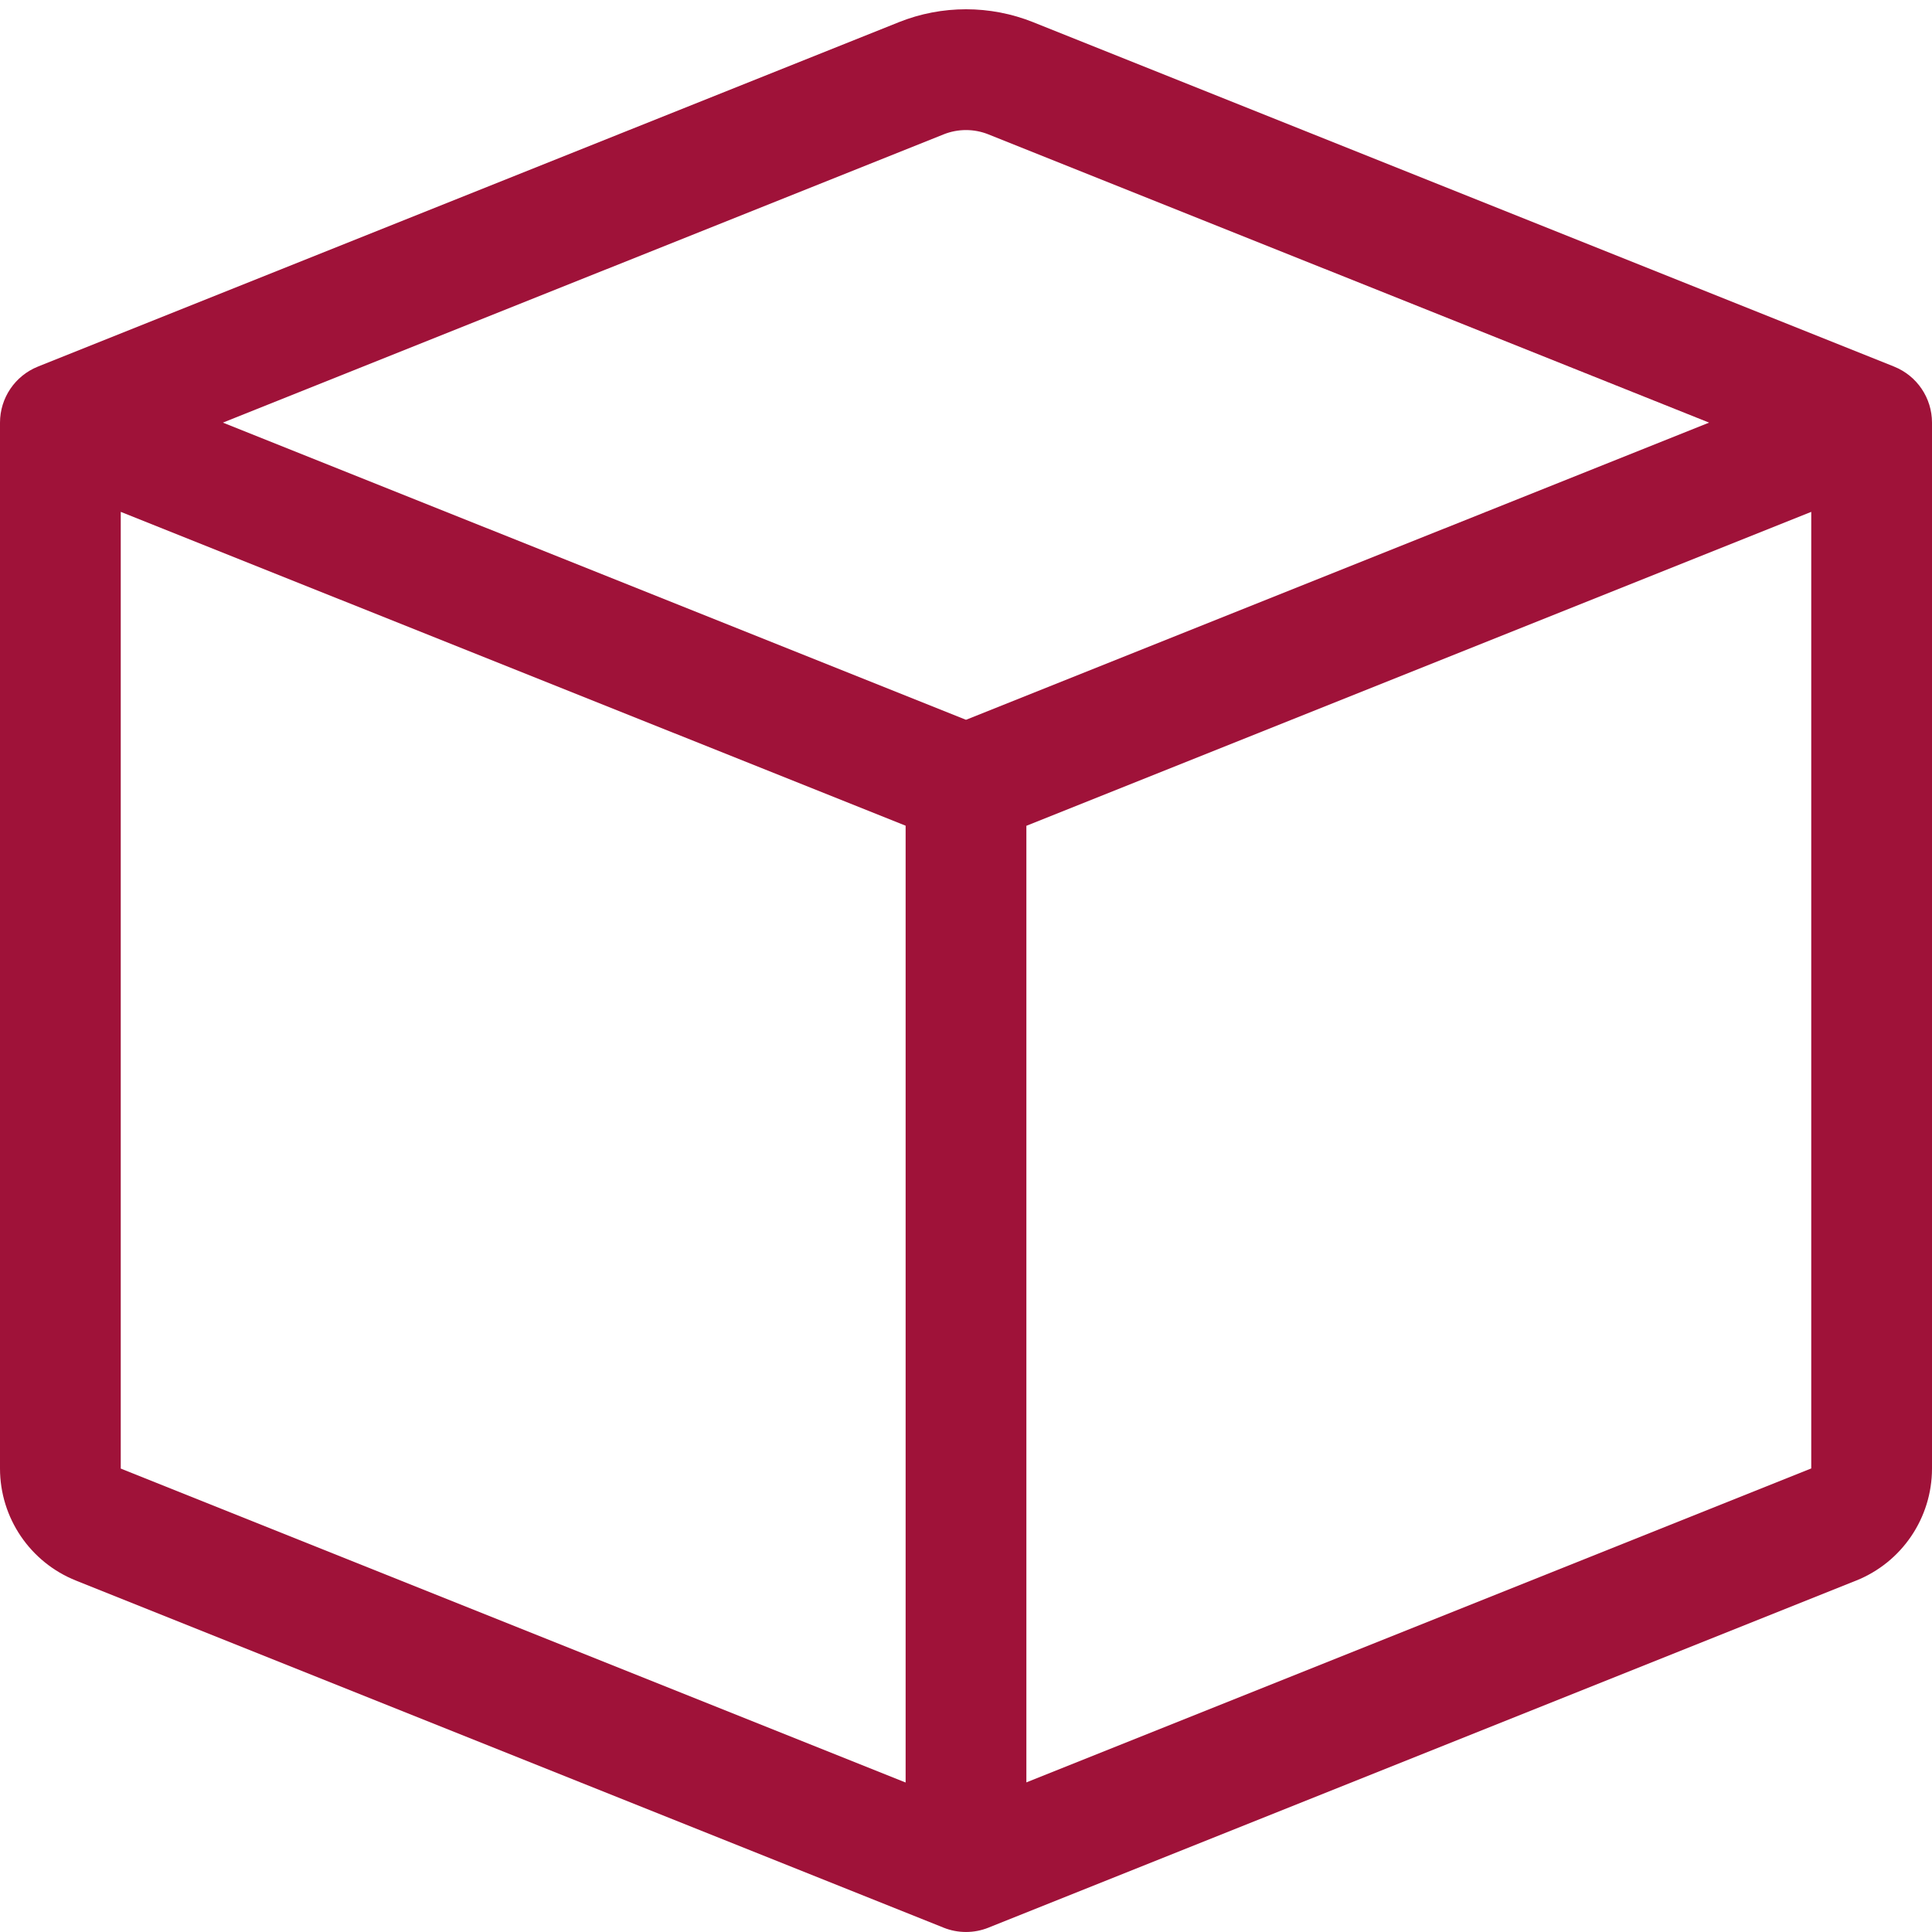
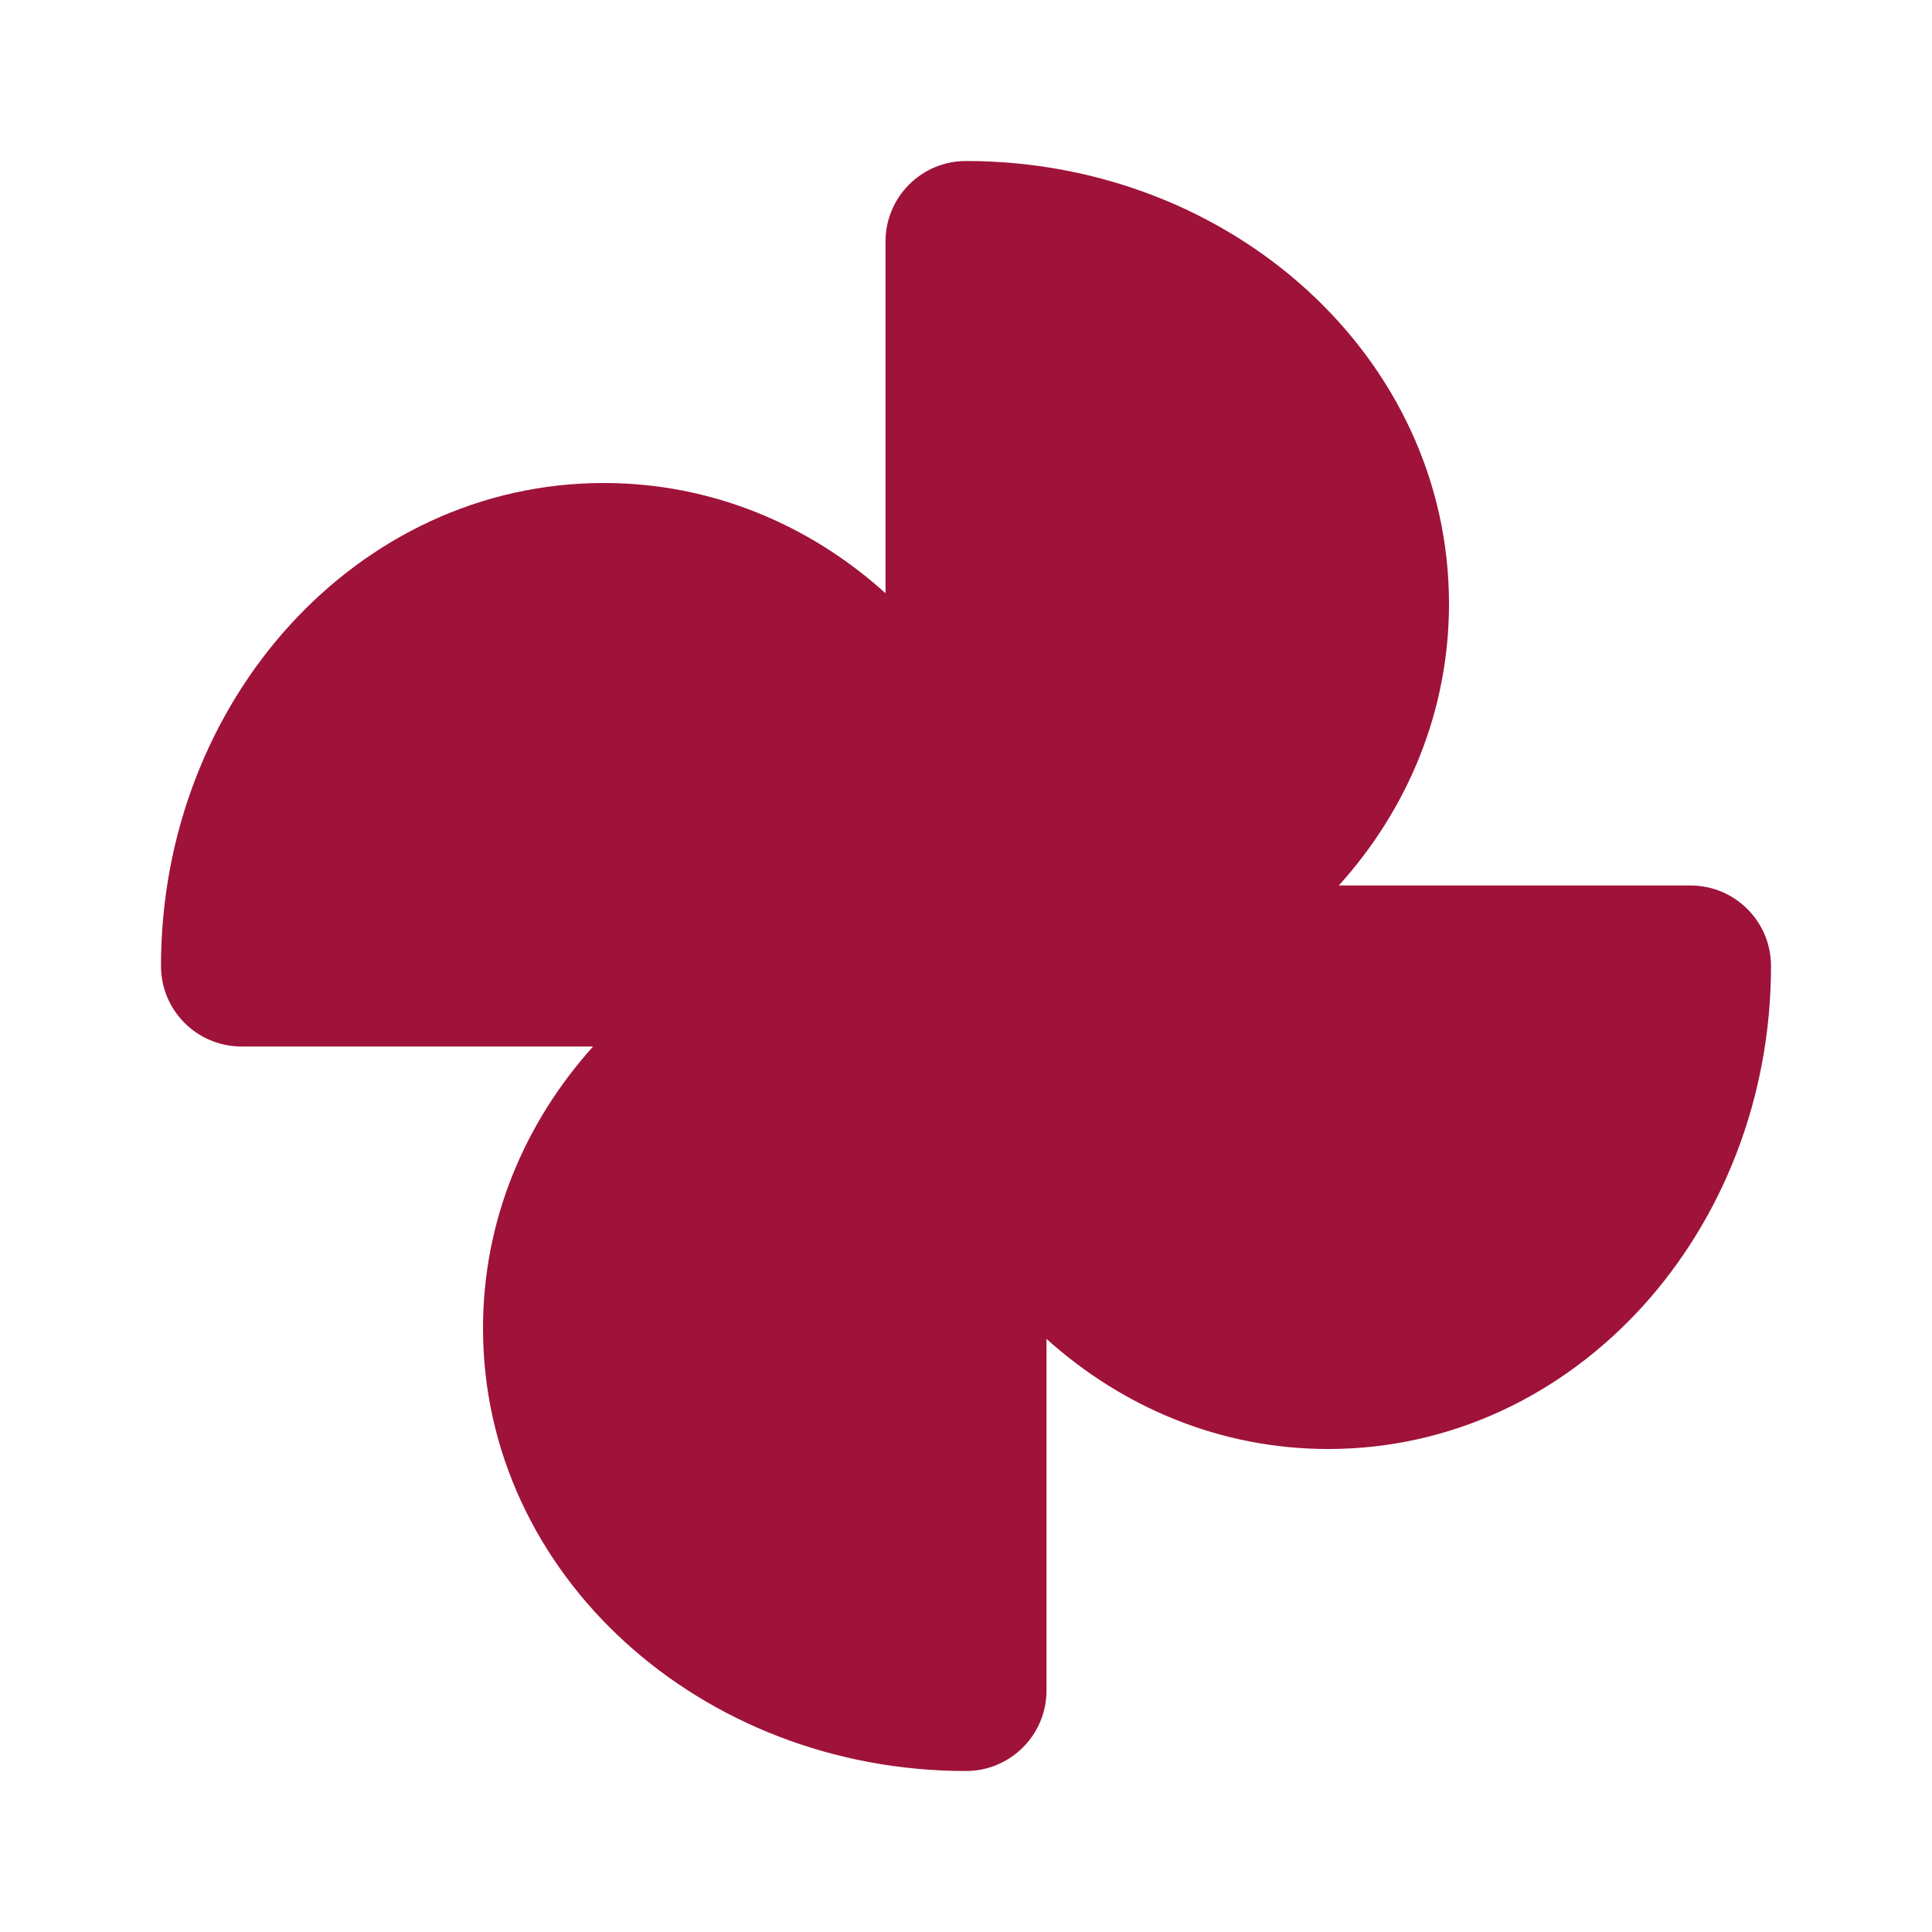
- <svg xmlns="http://www.w3.org/2000/svg" width="16" height="16" viewBox="0 0 16 16" fill="#9F1239">
-   <path d="M8.186 1.113a.5.5 0 0 0-.372 0L1.846 3.5 8 5.961 14.154 3.5zM15 4.239l-6.5 2.6v7.922l6.5-2.6V4.24zM7.5 14.762V6.838L1 4.239v7.923zM7.443.184a1.5 1.5 0 0 1 1.114 0l7.129 2.852A.5.5 0 0 1 16 3.5v8.662a1 1 0 0 1-.629.928l-7.185 2.874a.5.5 0 0 1-.372 0L.63 13.09a1 1 0 0 1-.63-.928V3.5a.5.5 0 0 1 .314-.464z" />
+ <svg xmlns="http://www.w3.org/2000/svg" width="24" height="24" viewBox="0 0 24 24" fill="#9F1239">
+   <path stroke="none" d="M0 0h24v24H0z" fill="none" />
+   <path d="M12 2c3.292 0 6 2.435 6 5.5c0 1.337 -.515 2.554 -1.369 3.5h4.369a1 1 0 0 1 1 1c0 3.292 -2.435 6 -5.5 6c-1.336 0 -2.553 -.515 -3.5 -1.368v4.368a1 1 0 0 1 -1 1c-3.292 0 -6 -2.435 -6 -5.5c0 -1.336 .515 -2.553 1.368 -3.5h-4.368a1 1 0 0 1 -1 -1c0 -3.292 2.435 -6 5.5 -6c1.337 0 2.554 .515 3.5 1.369v-4.369a1 1 0 0 1 1 -1z" />
</svg>
